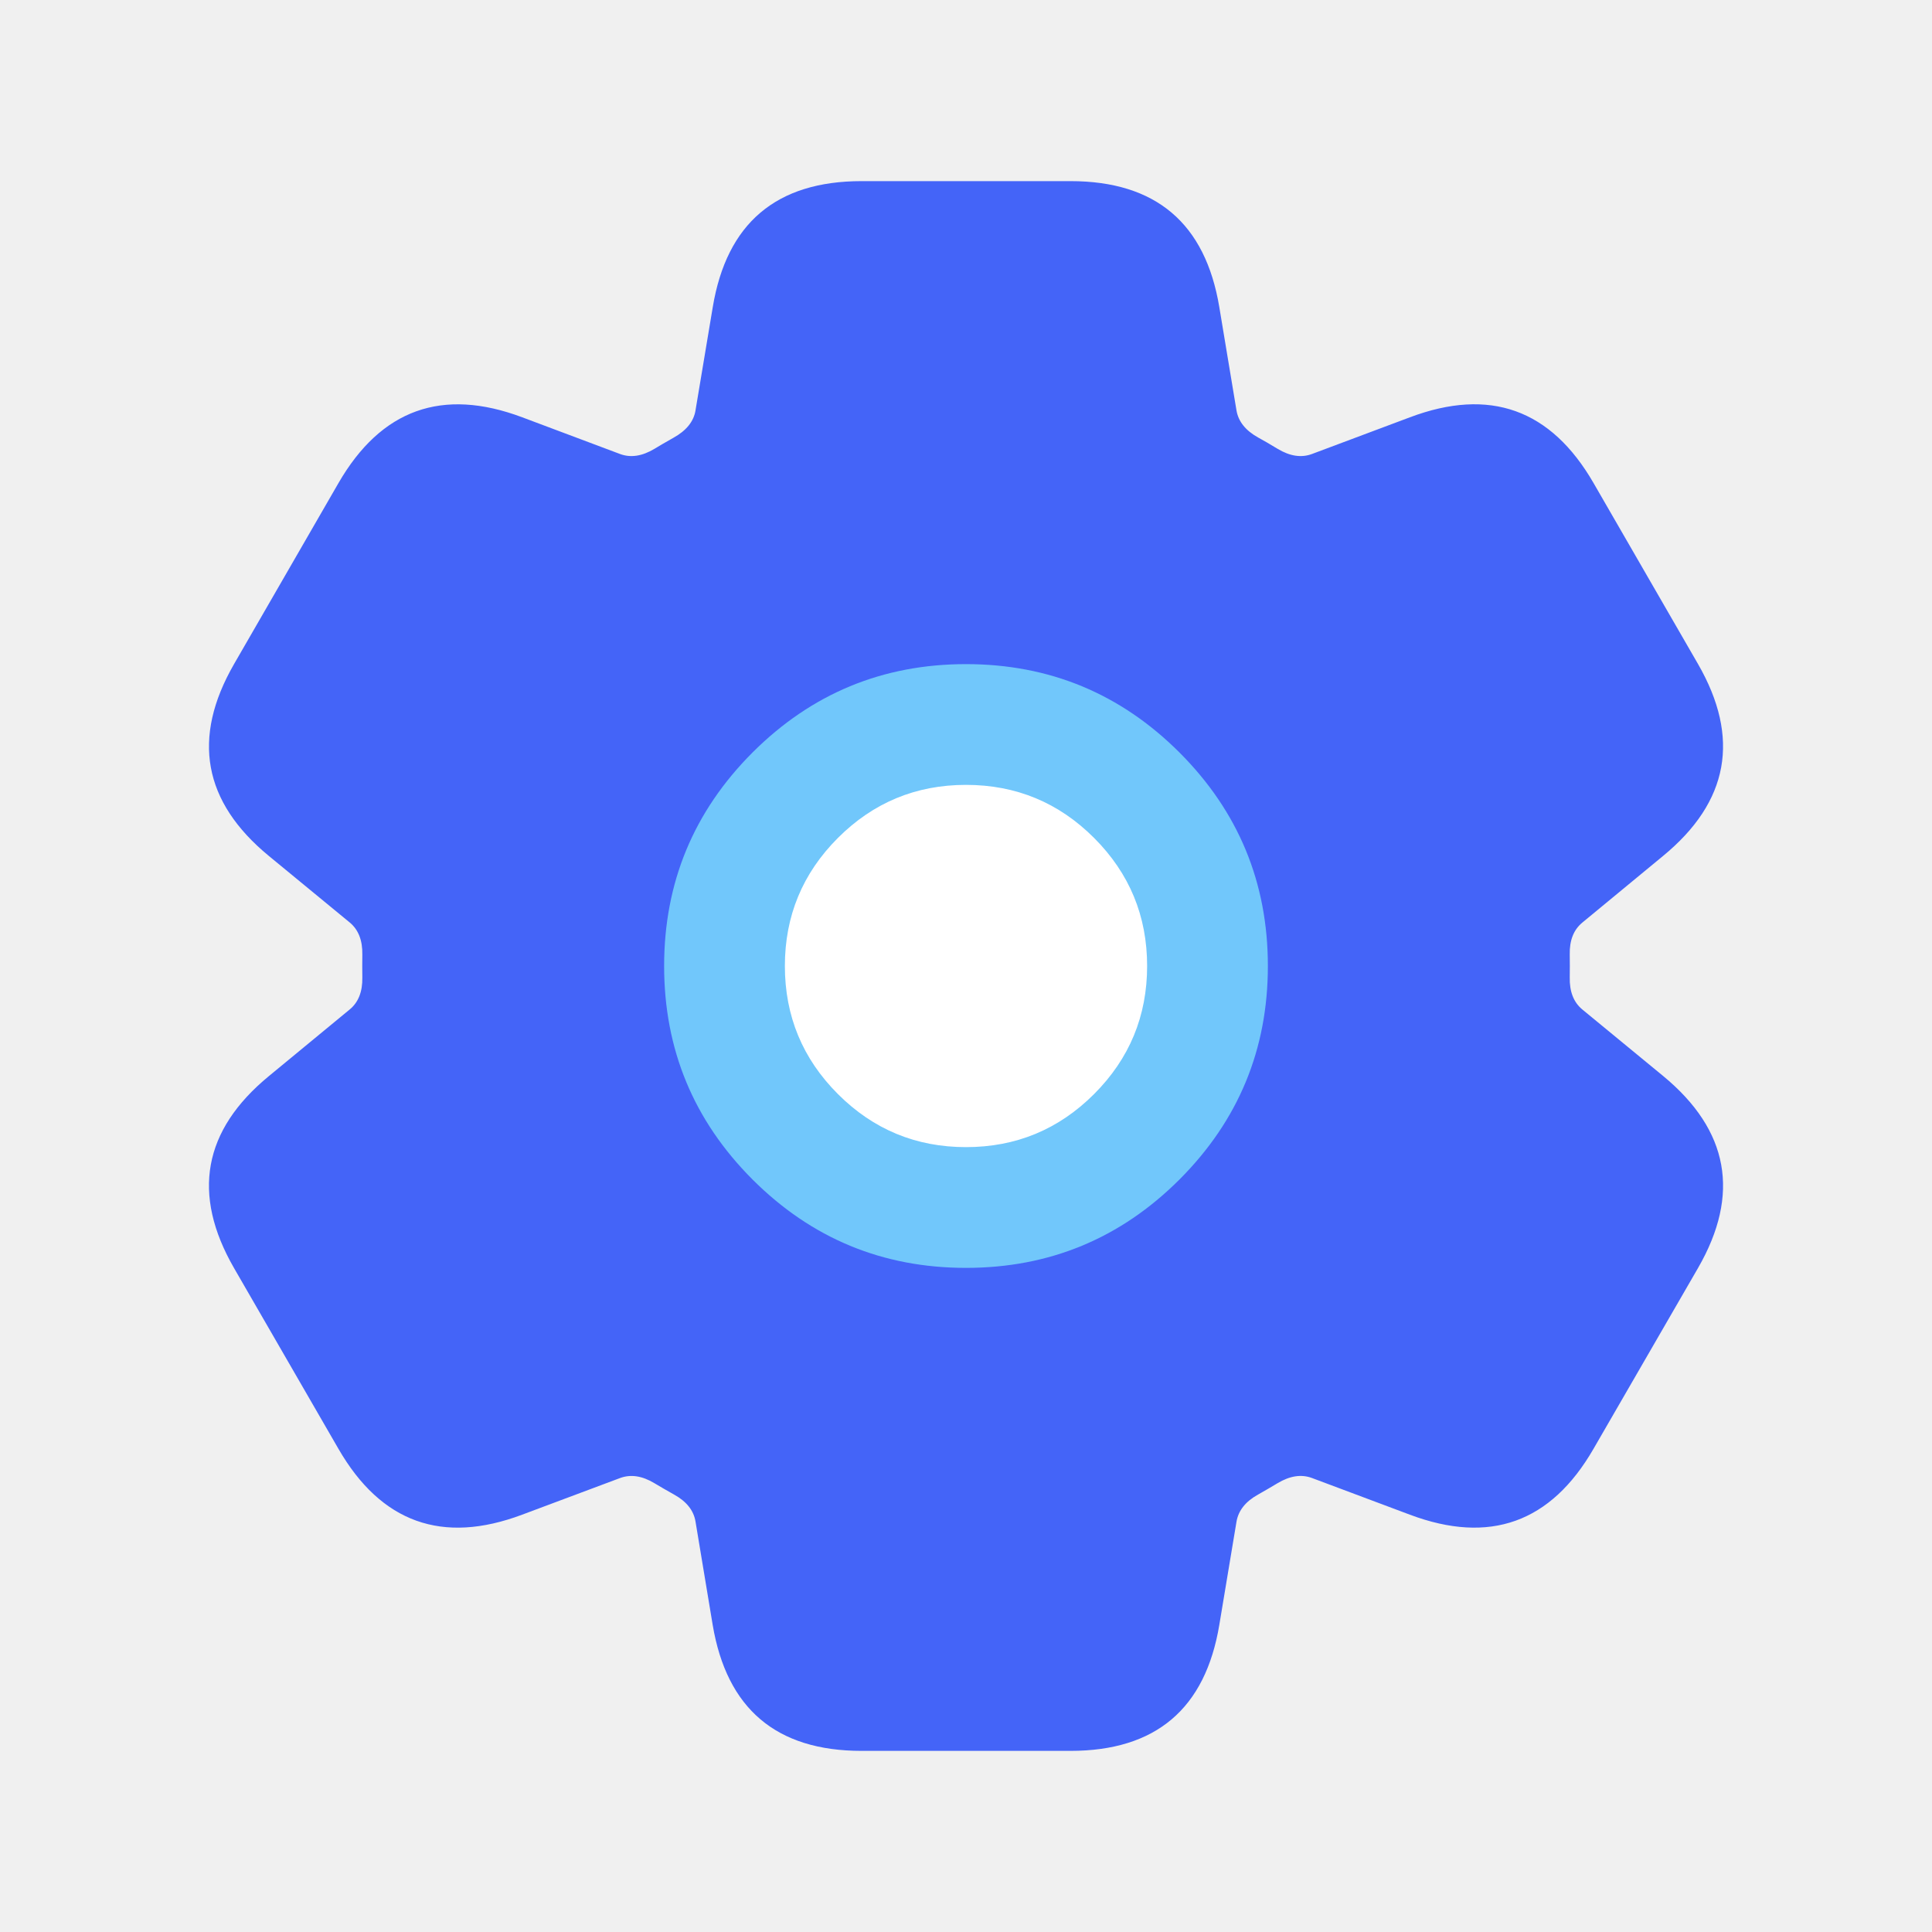
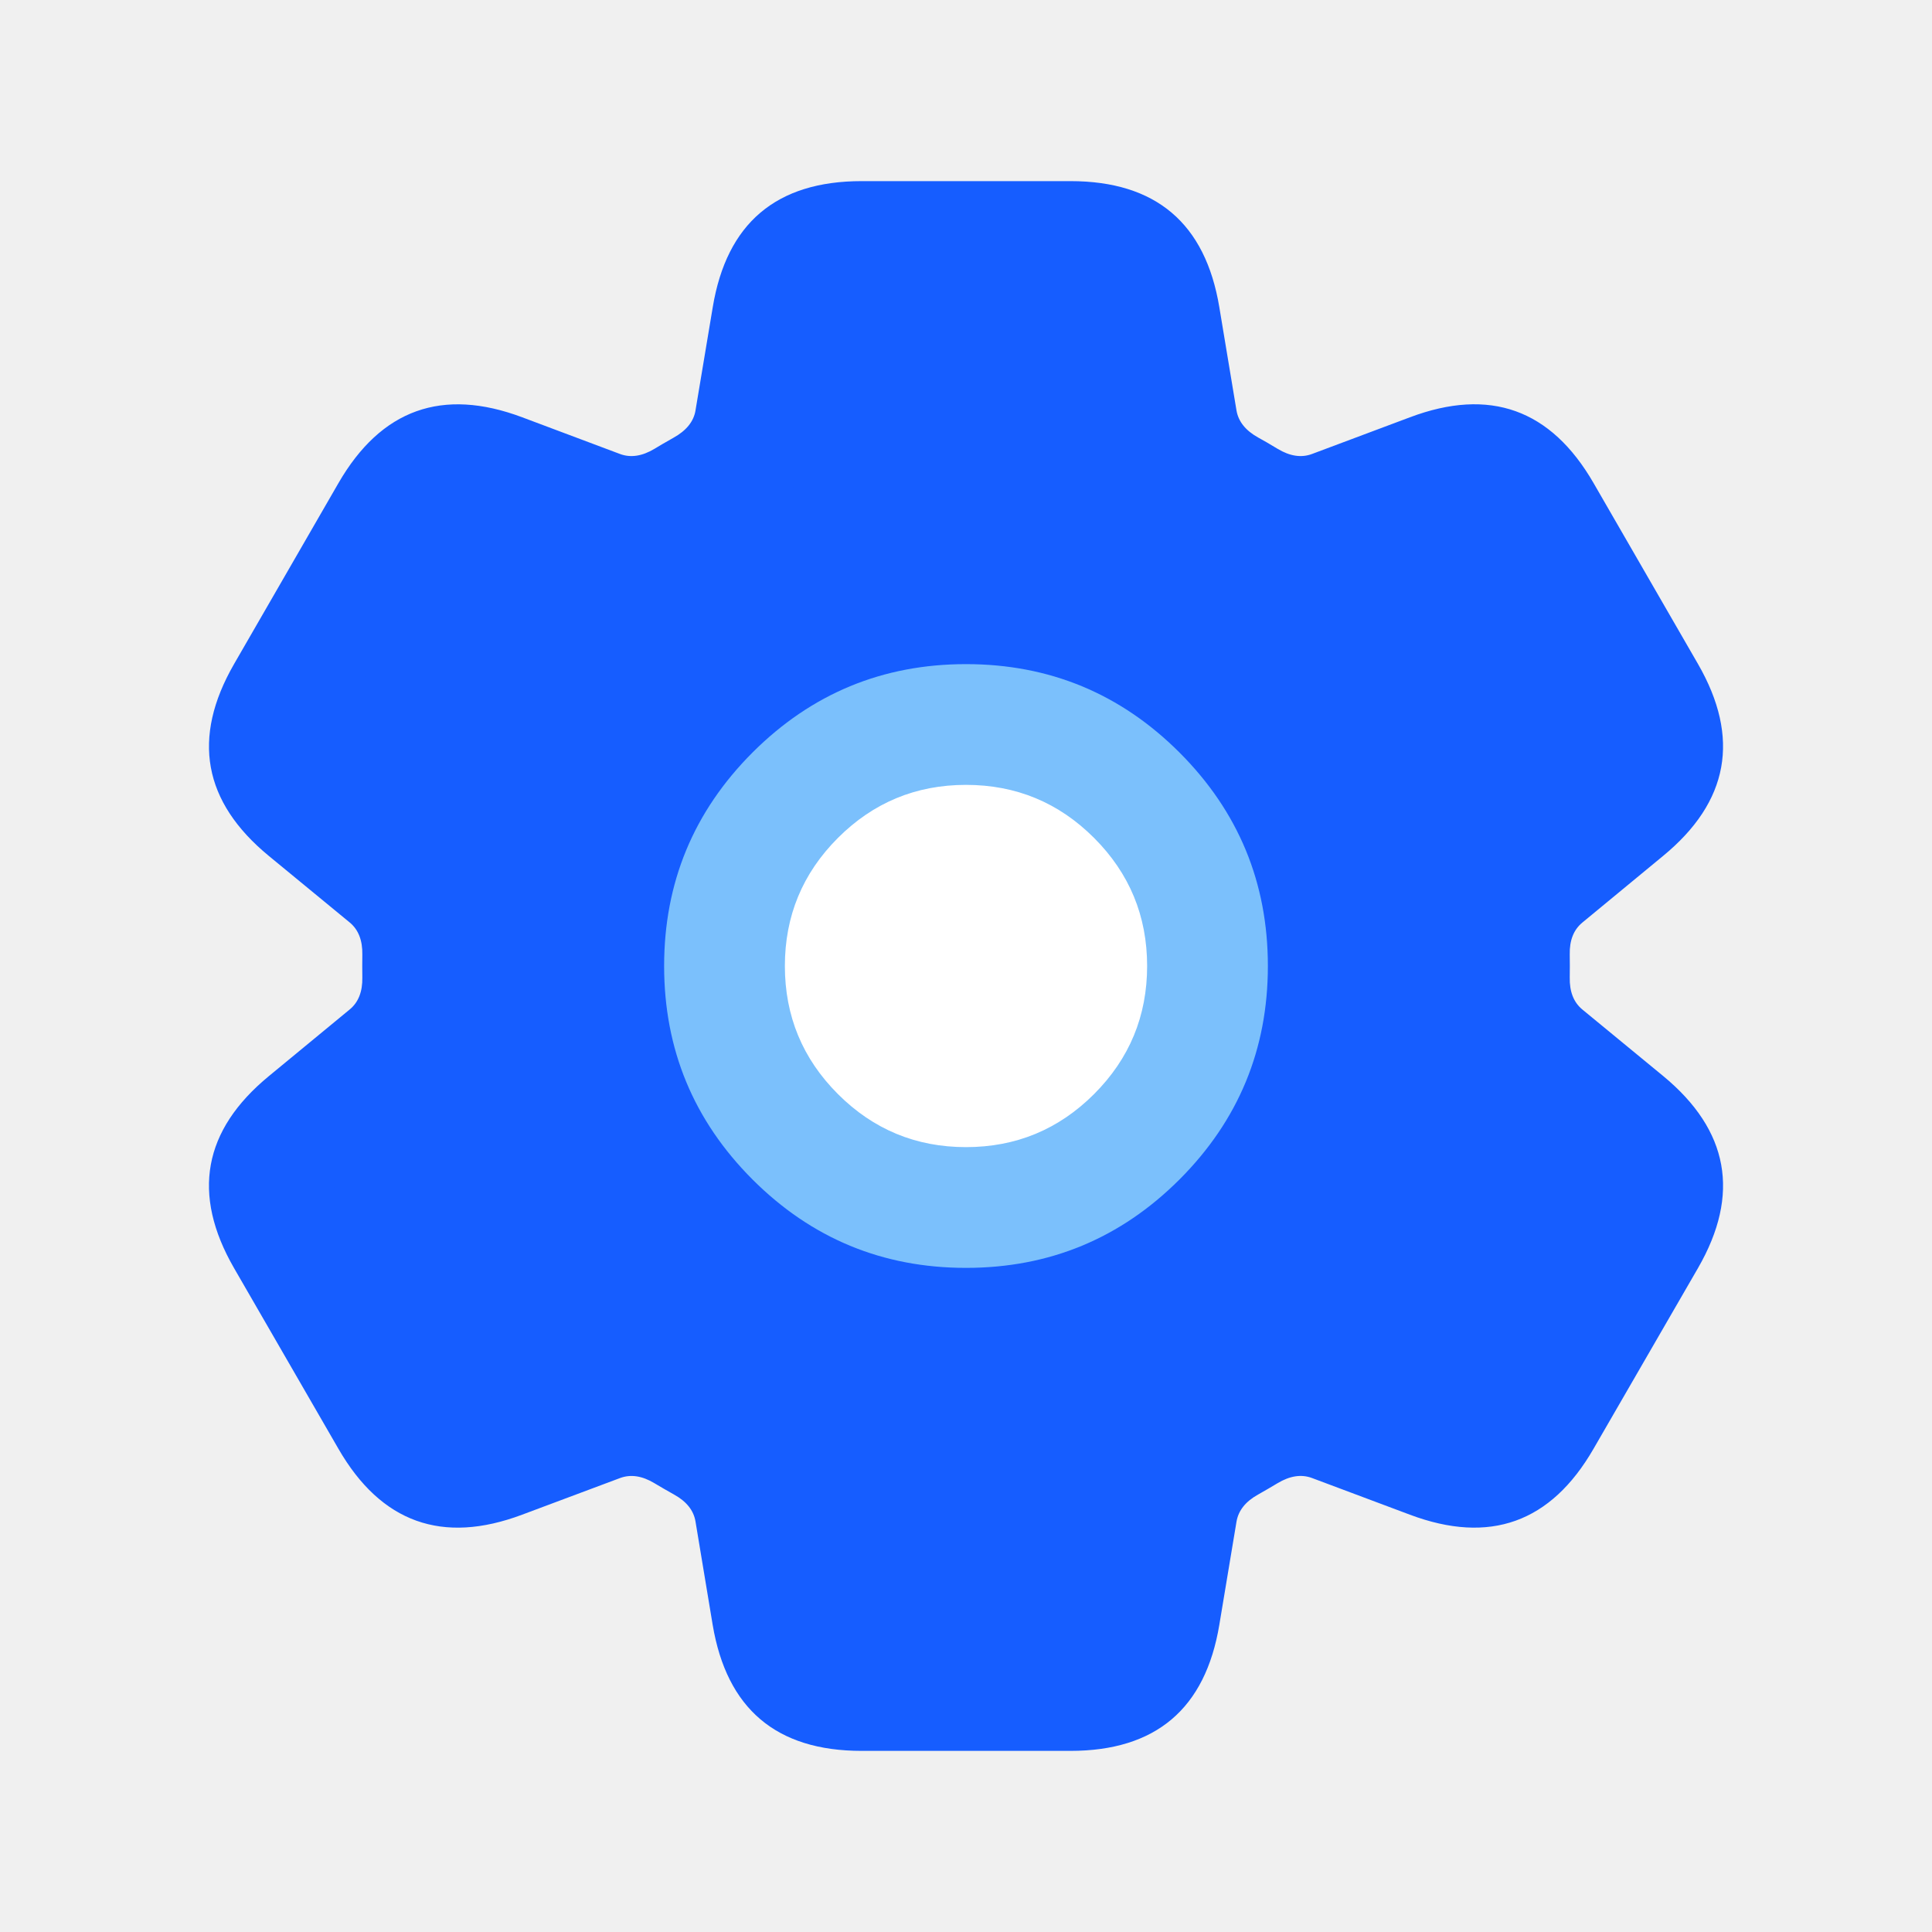
<svg xmlns="http://www.w3.org/2000/svg" fill="none" version="1.1" width="24" height="24" viewBox="0 0 24 24">
  <defs>
    <clipPath id="master_svg0_732_33294">
      <rect x="0" y="0" width="24" height="24" rx="0" />
    </clipPath>
  </defs>
  <g clip-path="url(#master_svg0_732_33294)">
    <g>
-       <path d="M9.594,3.94C9.684,3.398,10.154,3,10.704,3L13.297,3C13.847,3,14.317,3.398,14.407,3.94L14.62,5.221C14.683,5.595,14.933,5.907,15.265,6.091C15.339,6.131,15.412,6.174,15.485,6.218C15.81,6.414,16.205,6.475,16.56,6.342L17.777,5.886C18.292,5.692,18.872,5.9,19.147,6.376L20.443,8.623C20.718,9.099,20.608,9.705,20.183,10.054L19.18,10.881C18.887,11.122,18.742,11.494,18.75,11.873C18.751,11.958,18.751,12.043,18.75,12.128C18.742,12.506,18.887,12.878,19.18,13.119L20.184,13.946C20.608,14.296,20.718,14.901,20.444,15.376L19.146,17.623C18.871,18.099,18.292,18.307,17.777,18.114L16.56,17.658C16.205,17.525,15.81,17.586,15.484,17.782C15.411,17.826,15.338,17.869,15.264,17.91C14.933,18.093,14.683,18.405,14.62,18.779L14.407,20.06C14.317,20.603,13.847,21,13.297,21L10.703,21C10.153,21,9.684,20.602,9.593,20.06L9.38,18.779C9.318,18.405,9.068,18.093,8.736,17.909C8.662,17.868,8.589,17.826,8.516,17.782C8.191,17.586,7.796,17.525,7.44,17.658L6.223,18.114C5.708,18.307,5.129,18.1,4.854,17.624L3.557,15.377C3.282,14.901,3.392,14.295,3.817,13.946L4.821,13.119C5.113,12.879,5.258,12.506,5.251,12.128C5.249,12.043,5.249,11.958,5.251,11.873C5.258,11.493,5.113,11.122,4.821,10.881L3.817,10.054C3.393,9.705,3.283,9.1,3.557,8.624L4.854,6.377C5.129,5.9,5.709,5.692,6.224,5.886L7.44,6.342C7.796,6.475,8.191,6.414,8.516,6.218C8.588,6.174,8.662,6.132,8.736,6.09C9.068,5.907,9.318,5.595,9.38,5.221L9.594,3.94L9.594,3.94Z" fill="#4464F8" fill-opacity="1" />
-       <path d="M8.854,3.816L8.64,5.097L8.64,5.098Q8.606,5.305,8.366,5.438Q8.207,5.528,8.129,5.576Q7.9,5.713,7.703,5.64L6.488,5.184Q4.999,4.625,4.204,6.002L2.907,8.25Q2.115,9.625,3.34,10.633L4.344,11.459Q4.506,11.593,4.501,11.859Q4.499,12.001,4.501,12.142Q4.506,12.407,4.344,12.54L3.341,13.367Q2.114,14.376,2.907,15.752L4.205,17.999Q5,19.374,6.486,18.816L7.702,18.361Q7.9,18.287,8.128,18.424Q8.25,18.497,8.372,18.565Q8.606,18.694,8.64,18.902L8.853,20.184Q9.116,21.75,10.703,21.75L13.297,21.75Q14.887,21.75,15.147,20.183L15.36,18.904Q15.395,18.695,15.628,18.566Q15.752,18.496,15.87,18.425Q16.1,18.287,16.297,18.36L17.514,18.816Q19.001,19.374,19.795,17.998L21.094,15.751Q21.885,14.378,20.661,13.367L19.656,12.54Q19.494,12.406,19.5,12.14Q19.502,12.001,19.5,11.857Q19.494,11.594,19.657,11.46L20.659,10.633Q21.886,9.624,21.093,8.248L19.796,6.001Q19.001,4.624,17.514,5.184L16.297,5.64Q16.1,5.713,15.872,5.576Q15.727,5.488,15.629,5.435Q15.395,5.305,15.36,5.098L15.147,3.817Q14.887,2.25,13.297,2.25L10.704,2.25Q9.114,2.25,8.854,3.816ZM10.12,5.345L10.12,5.344L10.334,4.064Q10.386,3.75,10.704,3.75L13.297,3.75Q13.615,3.75,13.667,4.063L13.88,5.344Q14.036,6.267,14.901,6.747Q14.983,6.791,15.098,6.86Q15.947,7.373,16.823,7.044L18.04,6.588Q18.339,6.476,18.498,6.751L19.793,8.998Q19.952,9.273,19.707,9.475L18.703,10.302Q17.979,10.898,18,11.889Q18.002,12.001,18,12.116Q17.979,13.102,18.704,13.698L19.707,14.525Q19.952,14.727,19.794,15.001L18.497,17.248Q18.338,17.523,18.04,17.412L16.823,16.956Q15.948,16.628,15.098,17.139Q14.998,17.2,14.9,17.254Q14.036,17.732,13.88,18.654L13.667,19.937Q13.615,20.25,13.297,20.25L10.703,20.25Q10.385,20.25,10.333,19.936L10.12,18.656Q9.967,17.734,9.1,17.253Q9,17.198,8.904,17.14Q8.054,16.628,7.178,16.955L5.96,17.412Q5.662,17.523,5.503,17.248L4.207,15.002Q4.048,14.727,4.293,14.525L5.298,13.698Q6.019,13.105,6.001,12.114Q5.999,12,6.001,11.887Q6.019,10.897,5.298,10.303L4.294,9.475Q4.049,9.273,4.207,8.998L5.504,6.752Q5.663,6.476,5.96,6.588L7.177,7.044Q8.054,7.372,8.903,6.86Q8.969,6.82,9.106,6.742Q9.966,6.268,10.12,5.345Z" fill-rule="evenodd" fill="#4464F8" fill-opacity="1" />
+       <path d="M9.594,3.94C9.684,3.398,10.154,3,10.704,3L13.297,3C13.847,3,14.317,3.398,14.407,3.94L14.62,5.221C14.683,5.595,14.933,5.907,15.265,6.091C15.339,6.131,15.412,6.174,15.485,6.218C15.81,6.414,16.205,6.475,16.56,6.342L17.777,5.886C18.292,5.692,18.872,5.9,19.147,6.376L20.443,8.623C20.718,9.099,20.608,9.705,20.183,10.054L19.18,10.881C18.887,11.122,18.742,11.494,18.75,11.873C18.751,11.958,18.751,12.043,18.75,12.128C18.742,12.506,18.887,12.878,19.18,13.119L20.184,13.946C20.608,14.296,20.718,14.901,20.444,15.376L19.146,17.623C18.871,18.099,18.292,18.307,17.777,18.114L16.56,17.658C16.205,17.525,15.81,17.586,15.484,17.782C15.411,17.826,15.338,17.869,15.264,17.91C14.933,18.093,14.683,18.405,14.62,18.779L14.407,20.06C14.317,20.603,13.847,21,13.297,21L10.703,21C10.153,21,9.684,20.602,9.593,20.06L9.38,18.779C9.318,18.405,9.068,18.093,8.736,17.909C8.662,17.868,8.589,17.826,8.516,17.782C8.191,17.586,7.796,17.525,7.44,17.658L6.223,18.114C5.708,18.307,5.129,18.1,4.854,17.624L3.557,15.377C3.282,14.901,3.392,14.295,3.817,13.946L4.821,13.119C5.113,12.879,5.258,12.506,5.251,12.128C5.249,12.043,5.249,11.958,5.251,11.873C5.258,11.493,5.113,11.122,4.821,10.881L3.817,10.054C3.393,9.705,3.283,9.1,3.557,8.624L4.854,6.377C5.129,5.9,5.709,5.692,6.224,5.886L7.44,6.342C7.796,6.475,8.191,6.414,8.516,6.218C8.588,6.174,8.662,6.132,8.736,6.09C9.068,5.907,9.318,5.595,9.38,5.221L9.594,3.94L9.594,3.94Z" fill="#165DFF" fill-opacity="1" />
+       <path d="M8.854,3.816L8.64,5.097L8.64,5.098Q8.606,5.305,8.366,5.438Q8.207,5.528,8.129,5.576Q7.9,5.713,7.703,5.64L6.488,5.184Q4.999,4.625,4.204,6.002L2.907,8.25Q2.115,9.625,3.34,10.633L4.344,11.459Q4.506,11.593,4.501,11.859Q4.499,12.001,4.501,12.142Q4.506,12.407,4.344,12.54L3.341,13.367Q2.114,14.376,2.907,15.752L4.205,17.999Q5,19.374,6.486,18.816L7.702,18.361Q7.9,18.287,8.128,18.424Q8.25,18.497,8.372,18.565Q8.606,18.694,8.64,18.902L8.853,20.184Q9.116,21.75,10.703,21.75L13.297,21.75Q14.887,21.75,15.147,20.183L15.36,18.904Q15.395,18.695,15.628,18.566Q15.752,18.496,15.87,18.425Q16.1,18.287,16.297,18.36L17.514,18.816Q19.001,19.374,19.795,17.998L21.094,15.751Q21.885,14.378,20.661,13.367L19.656,12.54Q19.494,12.406,19.5,12.14Q19.502,12.001,19.5,11.857Q19.494,11.594,19.657,11.46L20.659,10.633Q21.886,9.624,21.093,8.248L19.796,6.001Q19.001,4.624,17.514,5.184L16.297,5.64Q16.1,5.713,15.872,5.576Q15.727,5.488,15.629,5.435Q15.395,5.305,15.36,5.098L15.147,3.817Q14.887,2.25,13.297,2.25L10.704,2.25Q9.114,2.25,8.854,3.816ZM10.12,5.345L10.12,5.344L10.334,4.064Q10.386,3.75,10.704,3.75L13.297,3.75Q13.615,3.75,13.667,4.063L13.88,5.344Q14.036,6.267,14.901,6.747Q14.983,6.791,15.098,6.86Q15.947,7.373,16.823,7.044L18.04,6.588Q18.339,6.476,18.498,6.751L19.793,8.998Q19.952,9.273,19.707,9.475L18.703,10.302Q17.979,10.898,18,11.889Q18.002,12.001,18,12.116Q17.979,13.102,18.704,13.698L19.707,14.525Q19.952,14.727,19.794,15.001L18.497,17.248Q18.338,17.523,18.04,17.412L16.823,16.956Q15.948,16.628,15.098,17.139Q14.998,17.2,14.9,17.254Q14.036,17.732,13.88,18.654L13.667,19.937Q13.615,20.25,13.297,20.25L10.703,20.25Q10.385,20.25,10.333,19.936L10.12,18.656Q9.967,17.734,9.1,17.253Q9,17.198,8.904,17.14Q8.054,16.628,7.178,16.955L5.96,17.412Q5.662,17.523,5.503,17.248L4.207,15.002Q4.048,14.727,4.293,14.525L5.298,13.698Q6.019,13.105,6.001,12.114Q5.999,12,6.001,11.887Q6.019,10.897,5.298,10.303L4.294,9.475Q4.049,9.273,4.207,8.998L5.504,6.752Q5.663,6.476,5.96,6.588L7.177,7.044Q8.054,7.372,8.903,6.86Q8.969,6.82,9.106,6.742Q9.966,6.268,10.12,5.345Z" fill-rule="evenodd" fill="#165DFF" fill-opacity="1" />
    </g>
    <g>
      <path d="M15,12Q15,12.147,14.986,12.294Q14.971,12.441,14.942,12.585Q14.914,12.73,14.871,12.871Q14.828,13.012,14.772,13.148Q14.715,13.284,14.646,13.414Q14.576,13.544,14.494,13.667Q14.413,13.789,14.319,13.903Q14.226,14.017,14.121,14.121Q14.017,14.226,13.903,14.319Q13.789,14.413,13.667,14.494Q13.544,14.576,13.414,14.646Q13.284,14.715,13.148,14.772Q13.012,14.828,12.871,14.871Q12.73,14.914,12.585,14.942Q12.441,14.971,12.294,14.986Q12.147,15,12,15Q11.853,15,11.706,14.986Q11.559,14.971,11.415,14.942Q11.27,14.914,11.129,14.871Q10.988,14.828,10.852,14.772Q10.716,14.715,10.586,14.646Q10.456,14.576,10.333,14.494Q10.211,14.413,10.097,14.319Q9.983,14.226,9.879,14.121Q9.774,14.017,9.681,13.903Q9.587,13.789,9.506,13.667Q9.424,13.544,9.354,13.414Q9.285,13.284,9.228,13.148Q9.172,13.012,9.129,12.871Q9.086,12.73,9.058,12.585Q9.029,12.441,9.014,12.294Q9,12.147,9,12Q9,11.853,9.014,11.706Q9.029,11.559,9.058,11.415Q9.086,11.27,9.129,11.129Q9.172,10.988,9.228,10.852Q9.285,10.716,9.354,10.586Q9.424,10.456,9.506,10.333Q9.587,10.211,9.681,10.097Q9.774,9.983,9.879,9.879Q9.983,9.774,10.097,9.681Q10.211,9.587,10.333,9.506Q10.456,9.424,10.586,9.354Q10.716,9.285,10.852,9.228Q10.988,9.172,11.129,9.129Q11.27,9.086,11.415,9.058Q11.559,9.029,11.706,9.014Q11.853,9,12,9Q12.147,9,12.294,9.014Q12.441,9.029,12.585,9.058Q12.73,9.086,12.871,9.129Q13.012,9.172,13.148,9.228Q13.284,9.285,13.414,9.354Q13.544,9.424,13.667,9.506Q13.789,9.587,13.903,9.681Q14.017,9.774,14.121,9.879Q14.226,9.983,14.319,10.097Q14.413,10.211,14.494,10.333Q14.576,10.456,14.646,10.586Q14.715,10.716,14.772,10.852Q14.828,10.988,14.871,11.129Q14.914,11.27,14.942,11.415Q14.971,11.559,14.986,11.706Q15,11.853,15,12Z" fill="#FFFFFF" fill-opacity="1" />
-       <path d="M14.652,9.348Q13.553,8.25,12,8.25Q10.447,8.25,9.348,9.348Q8.25,10.447,8.25,12Q8.25,13.553,9.348,14.652Q10.447,15.75,12,15.75Q13.553,15.75,14.652,14.652Q15.75,13.553,15.75,12Q15.75,10.447,14.652,9.348ZM10.409,10.409Q11.068,9.75,12,9.75Q12.932,9.75,13.591,10.409Q14.25,11.068,14.25,12Q14.25,12.932,13.591,13.591Q12.932,14.25,12,14.25Q11.068,14.25,10.409,13.591Q9.75,12.932,9.75,12Q9.75,11.068,10.409,10.409Z" fill-rule="evenodd" fill="#71C7FB" fill-opacity="1" />
+       <path d="M14.652,9.348Q13.553,8.25,12,8.25Q10.447,8.25,9.348,9.348Q8.25,10.447,8.25,12Q8.25,13.553,9.348,14.652Q10.447,15.75,12,15.75Q13.553,15.75,14.652,14.652Q15.75,13.553,15.75,12Q15.75,10.447,14.652,9.348ZM10.409,10.409Q11.068,9.75,12,9.75Q12.932,9.75,13.591,10.409Q14.25,11.068,14.25,12Q14.25,12.932,13.591,13.591Q12.932,14.25,12,14.25Q11.068,14.25,10.409,13.591Q9.75,12.932,9.75,12Q9.75,11.068,10.409,10.409Z" fill-rule="evenodd" fill="#7BC0FC" fill-opacity="1" />
    </g>
  </g>
</svg>
